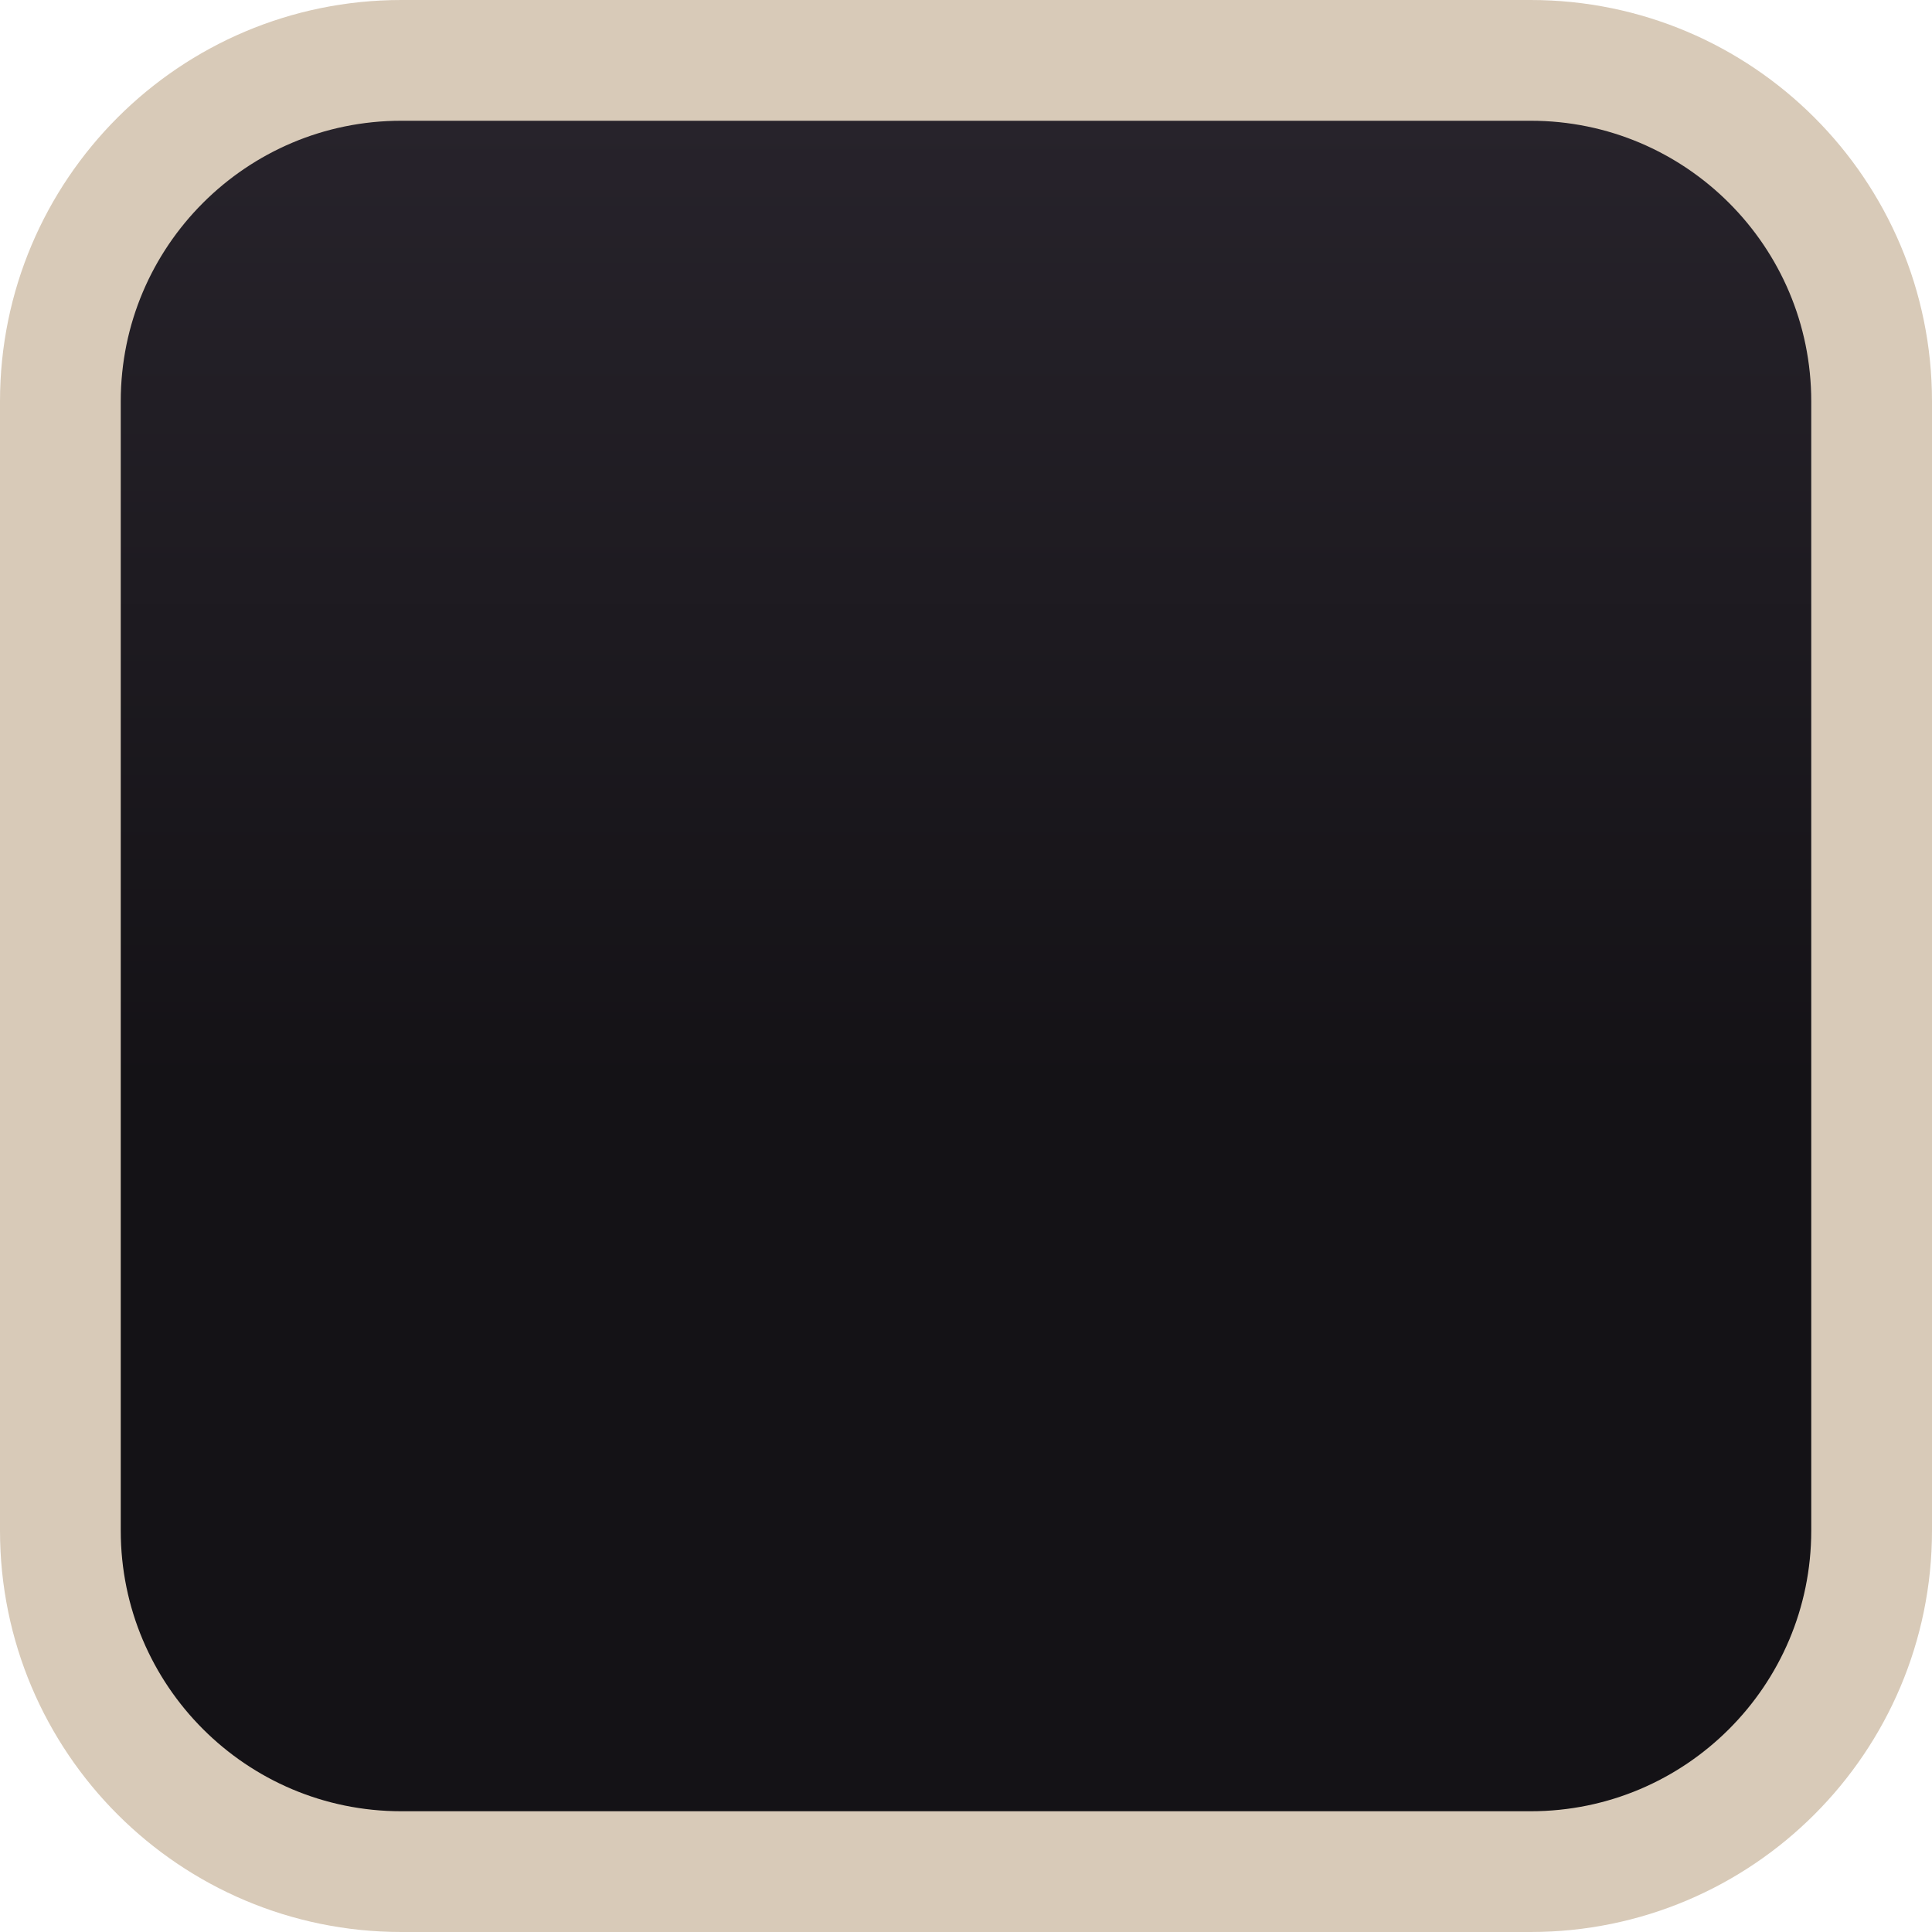
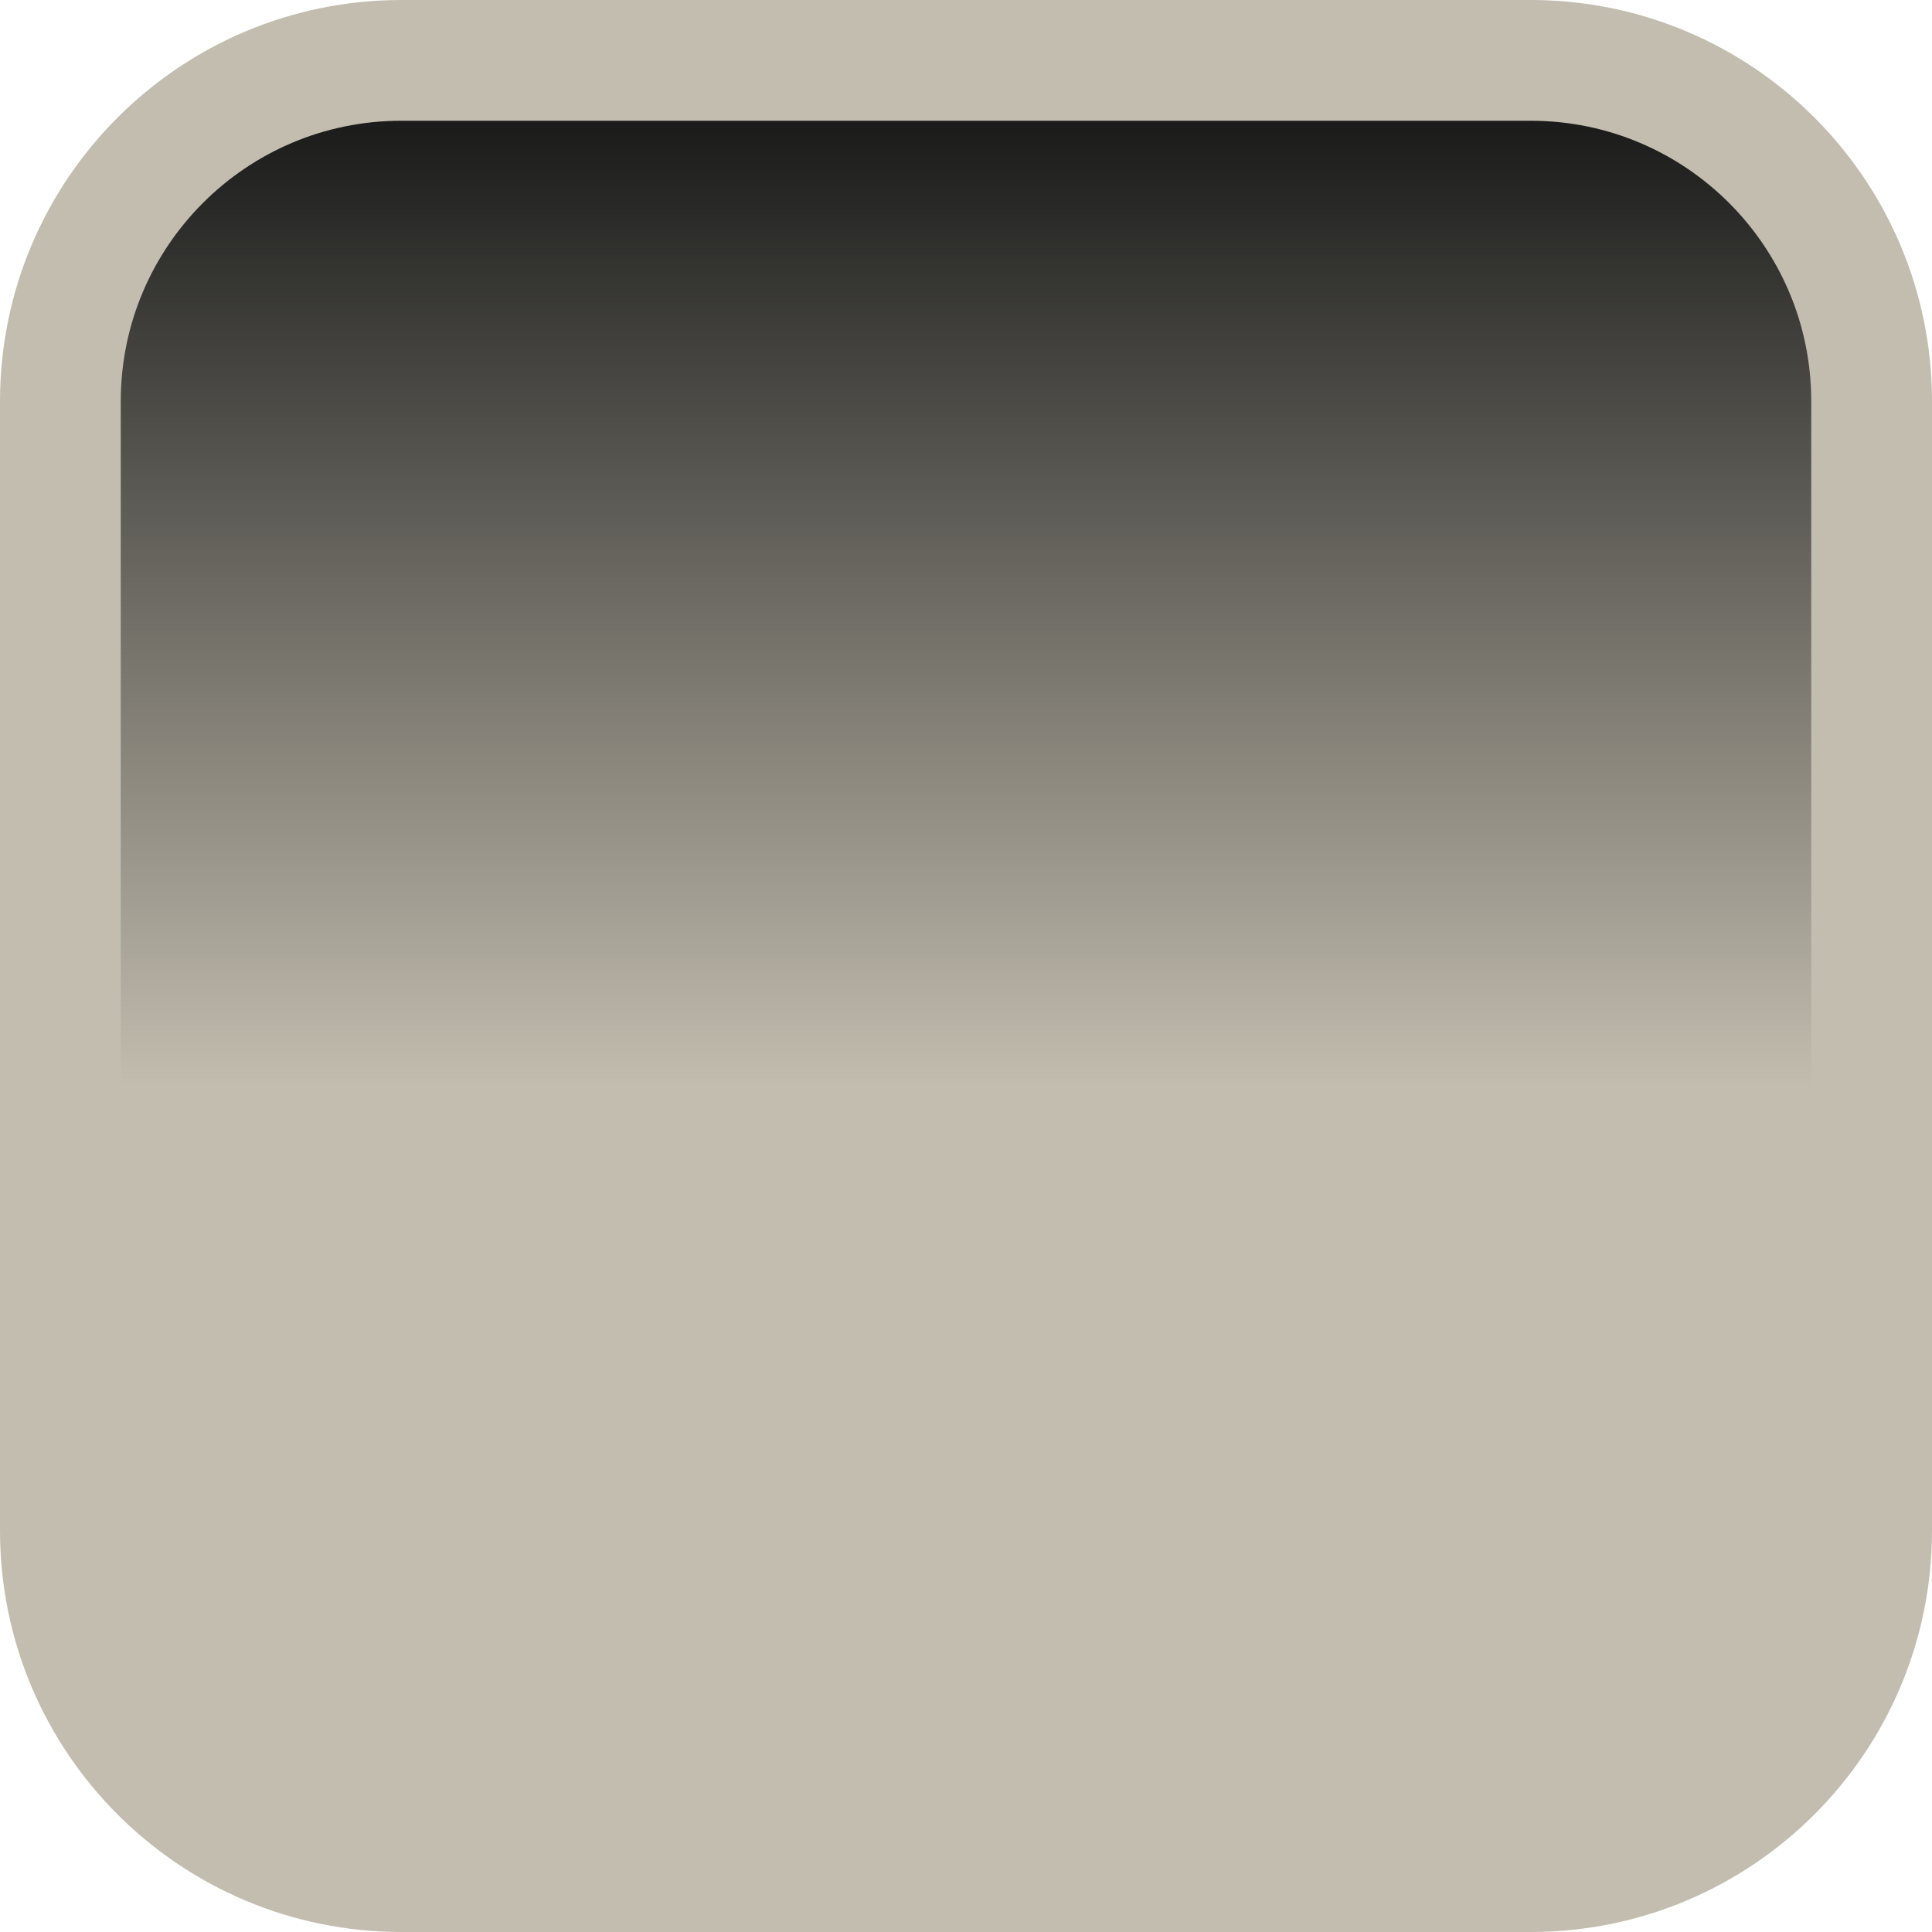
<svg xmlns="http://www.w3.org/2000/svg" xmlns:xlink="http://www.w3.org/1999/xlink" width="16" height="16" viewBox="0 0 16 16" id="svg2" version="1.1">
  <defs id="defs4">
    <linearGradient id="linearGradient4140">
-       <stop style="stop-color:#27232b;stop-opacity:1" offset="0" id="stop4142" />
-       <stop style="stop-color:#141216;stop-opacity:1" offset="1" id="stop4144" />
+       <stop style="stop-color:#1a1b1a;stop-opacity:1" offset="0" id="stop4142" />
+       <stop style="stop-color:#c3bdaf;stop-opacity:1" offset="1" id="stop4144" />
    </linearGradient>
    <linearGradient xlink:href="#linearGradient4140" id="linearGradient4146" x1="8" y1="1037.362" x2="8" y2="1045.362" gradientUnits="userSpaceOnUse" />
  </defs>
  <g id="layer1" transform="translate(0,-1036.362)">
-     <rect style="fill:url(#linearGradient4146);fill-rule:evenodd;stroke:#d8cab8;stroke-width:1;stroke-linecap:butt;stroke-linejoin:miter;stroke-miterlimit:4;stroke-dasharray:none;stroke-opacity:1;fill-opacity:1" id="rect3338" width="15" height="15" x="0.5" y="1036.862" rx="2.824" ry="2.824" />
+     <rect style="fill:url(#linearGradient4146);fill-rule:evenodd;stroke:#c3bdaf;stroke-width:1;stroke-linecap:butt;stroke-linejoin:miter;stroke-miterlimit:4;stroke-dasharray:none;stroke-opacity:1;fill-opacity:1" id="rect3338" width="15" height="15" x="0.5" y="1036.862" rx="2.824" ry="2.824" />
  </g>
</svg>
